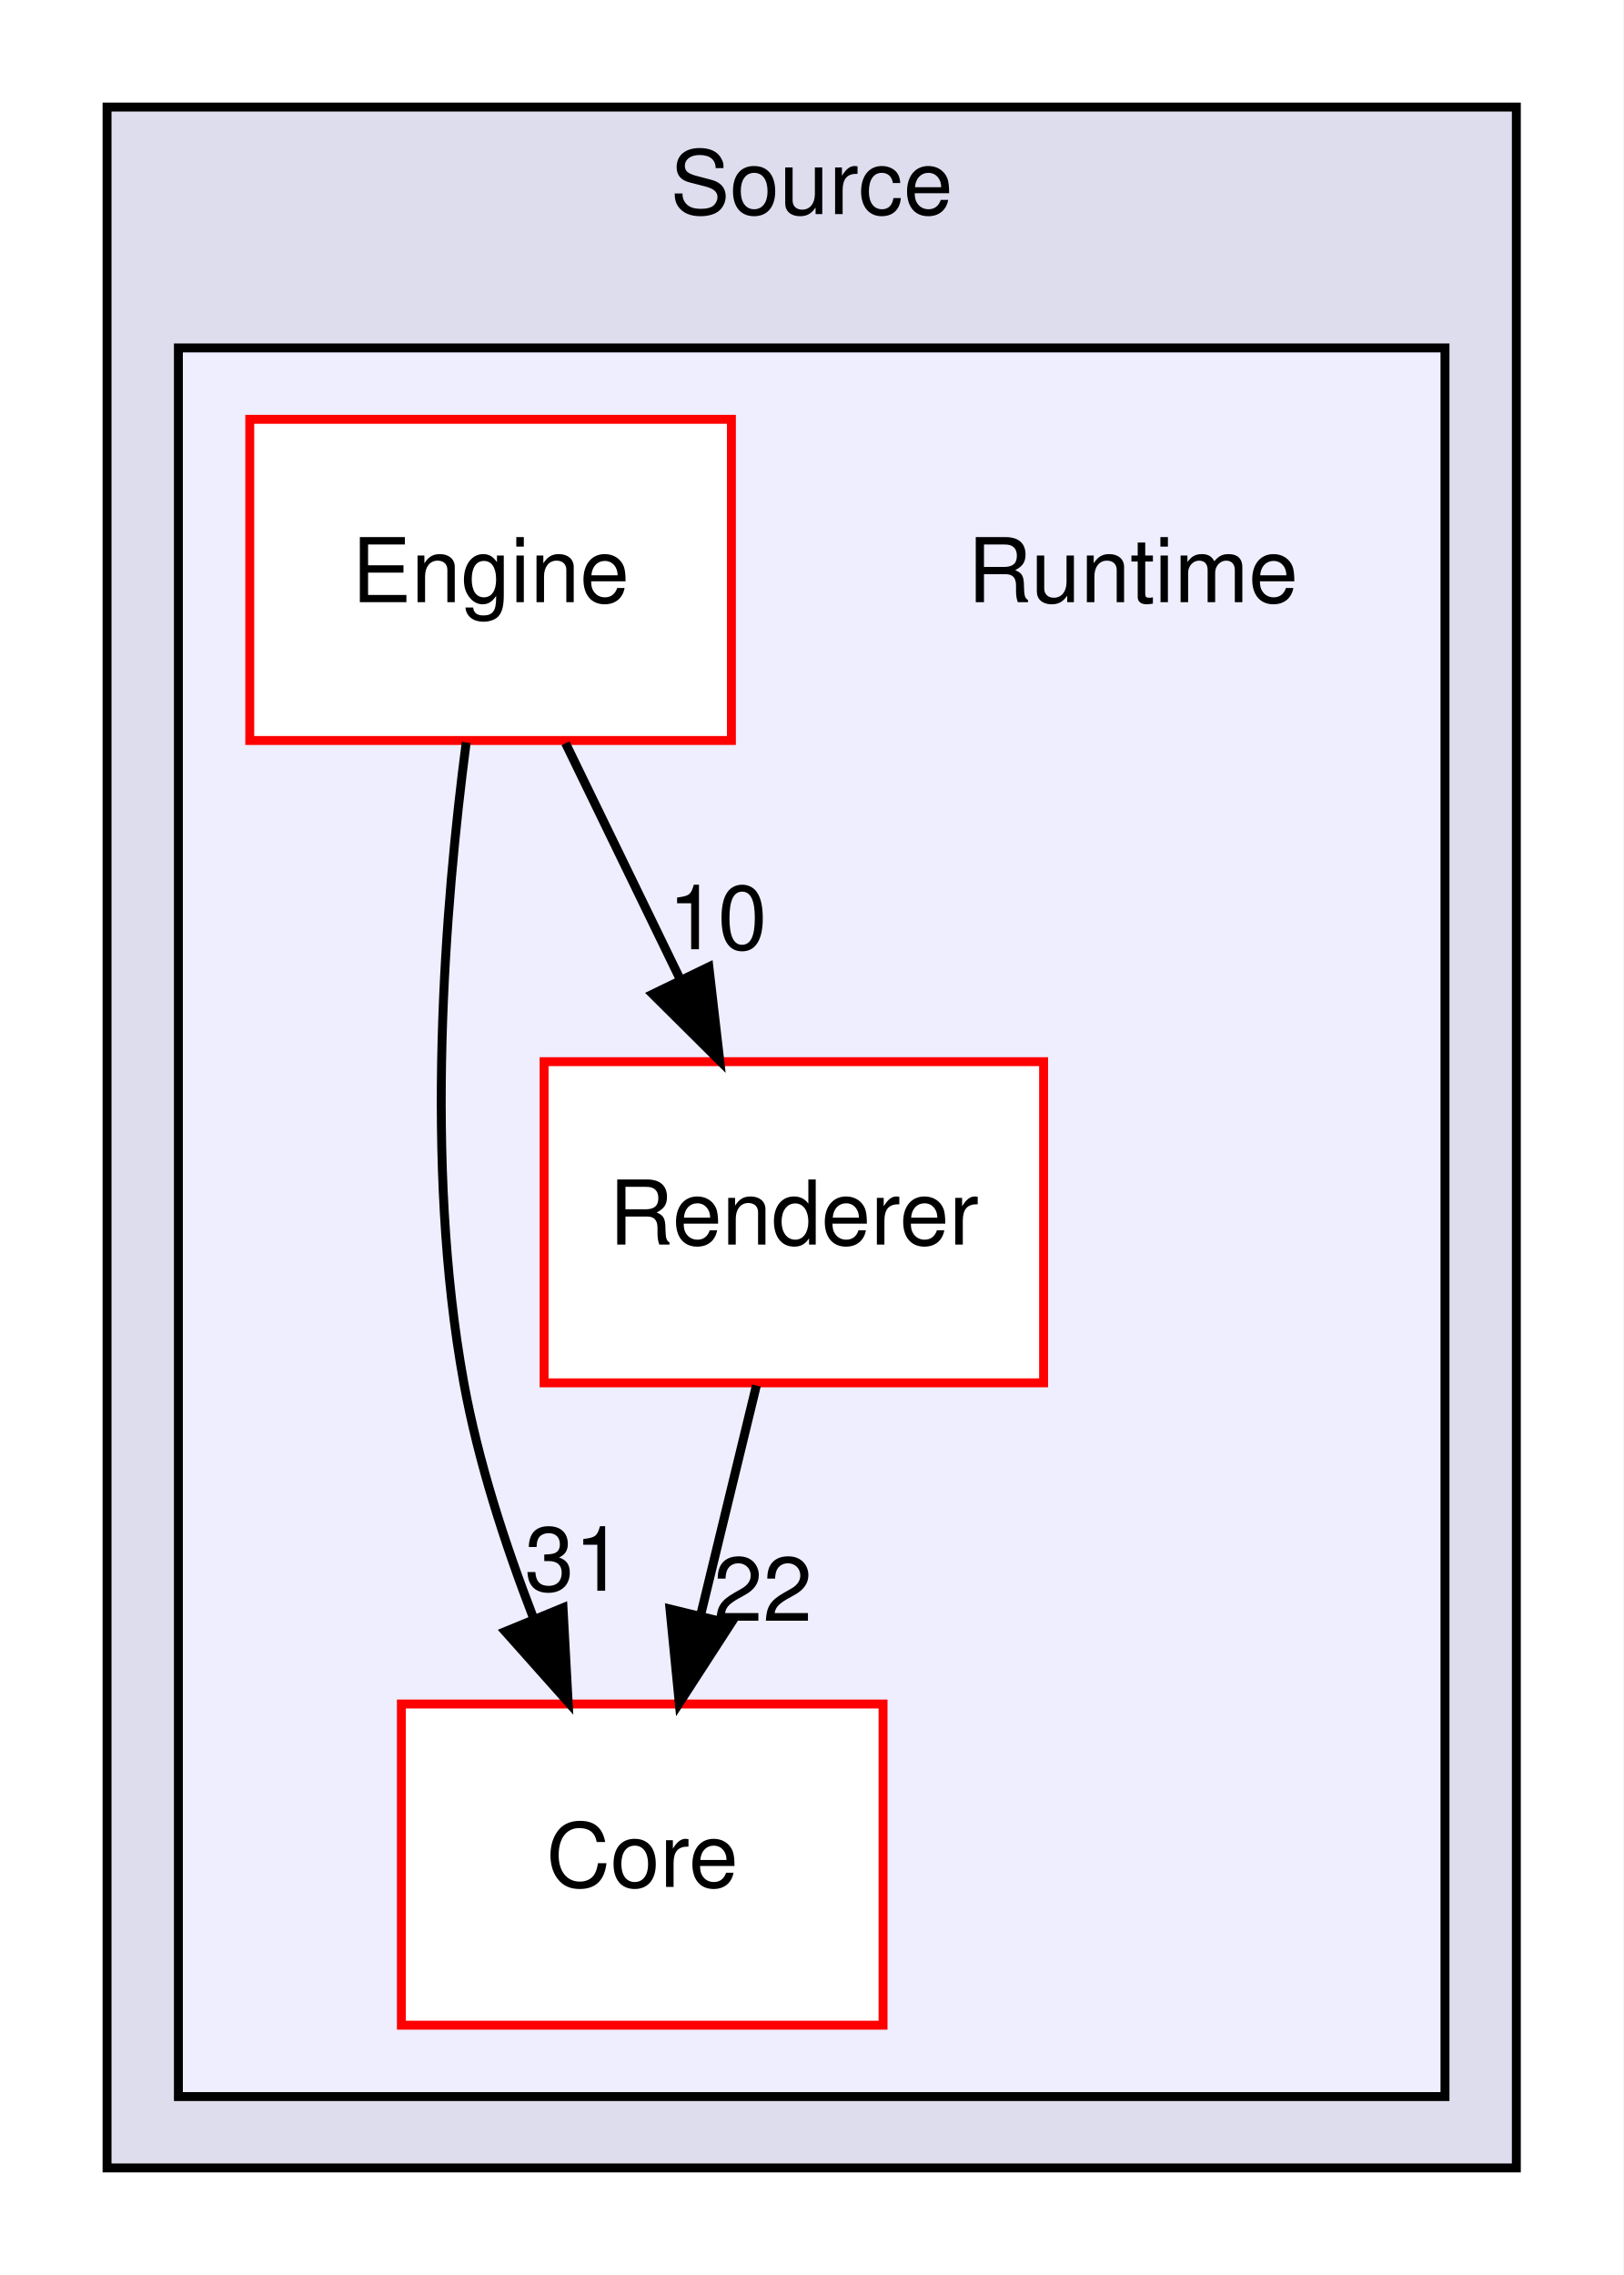
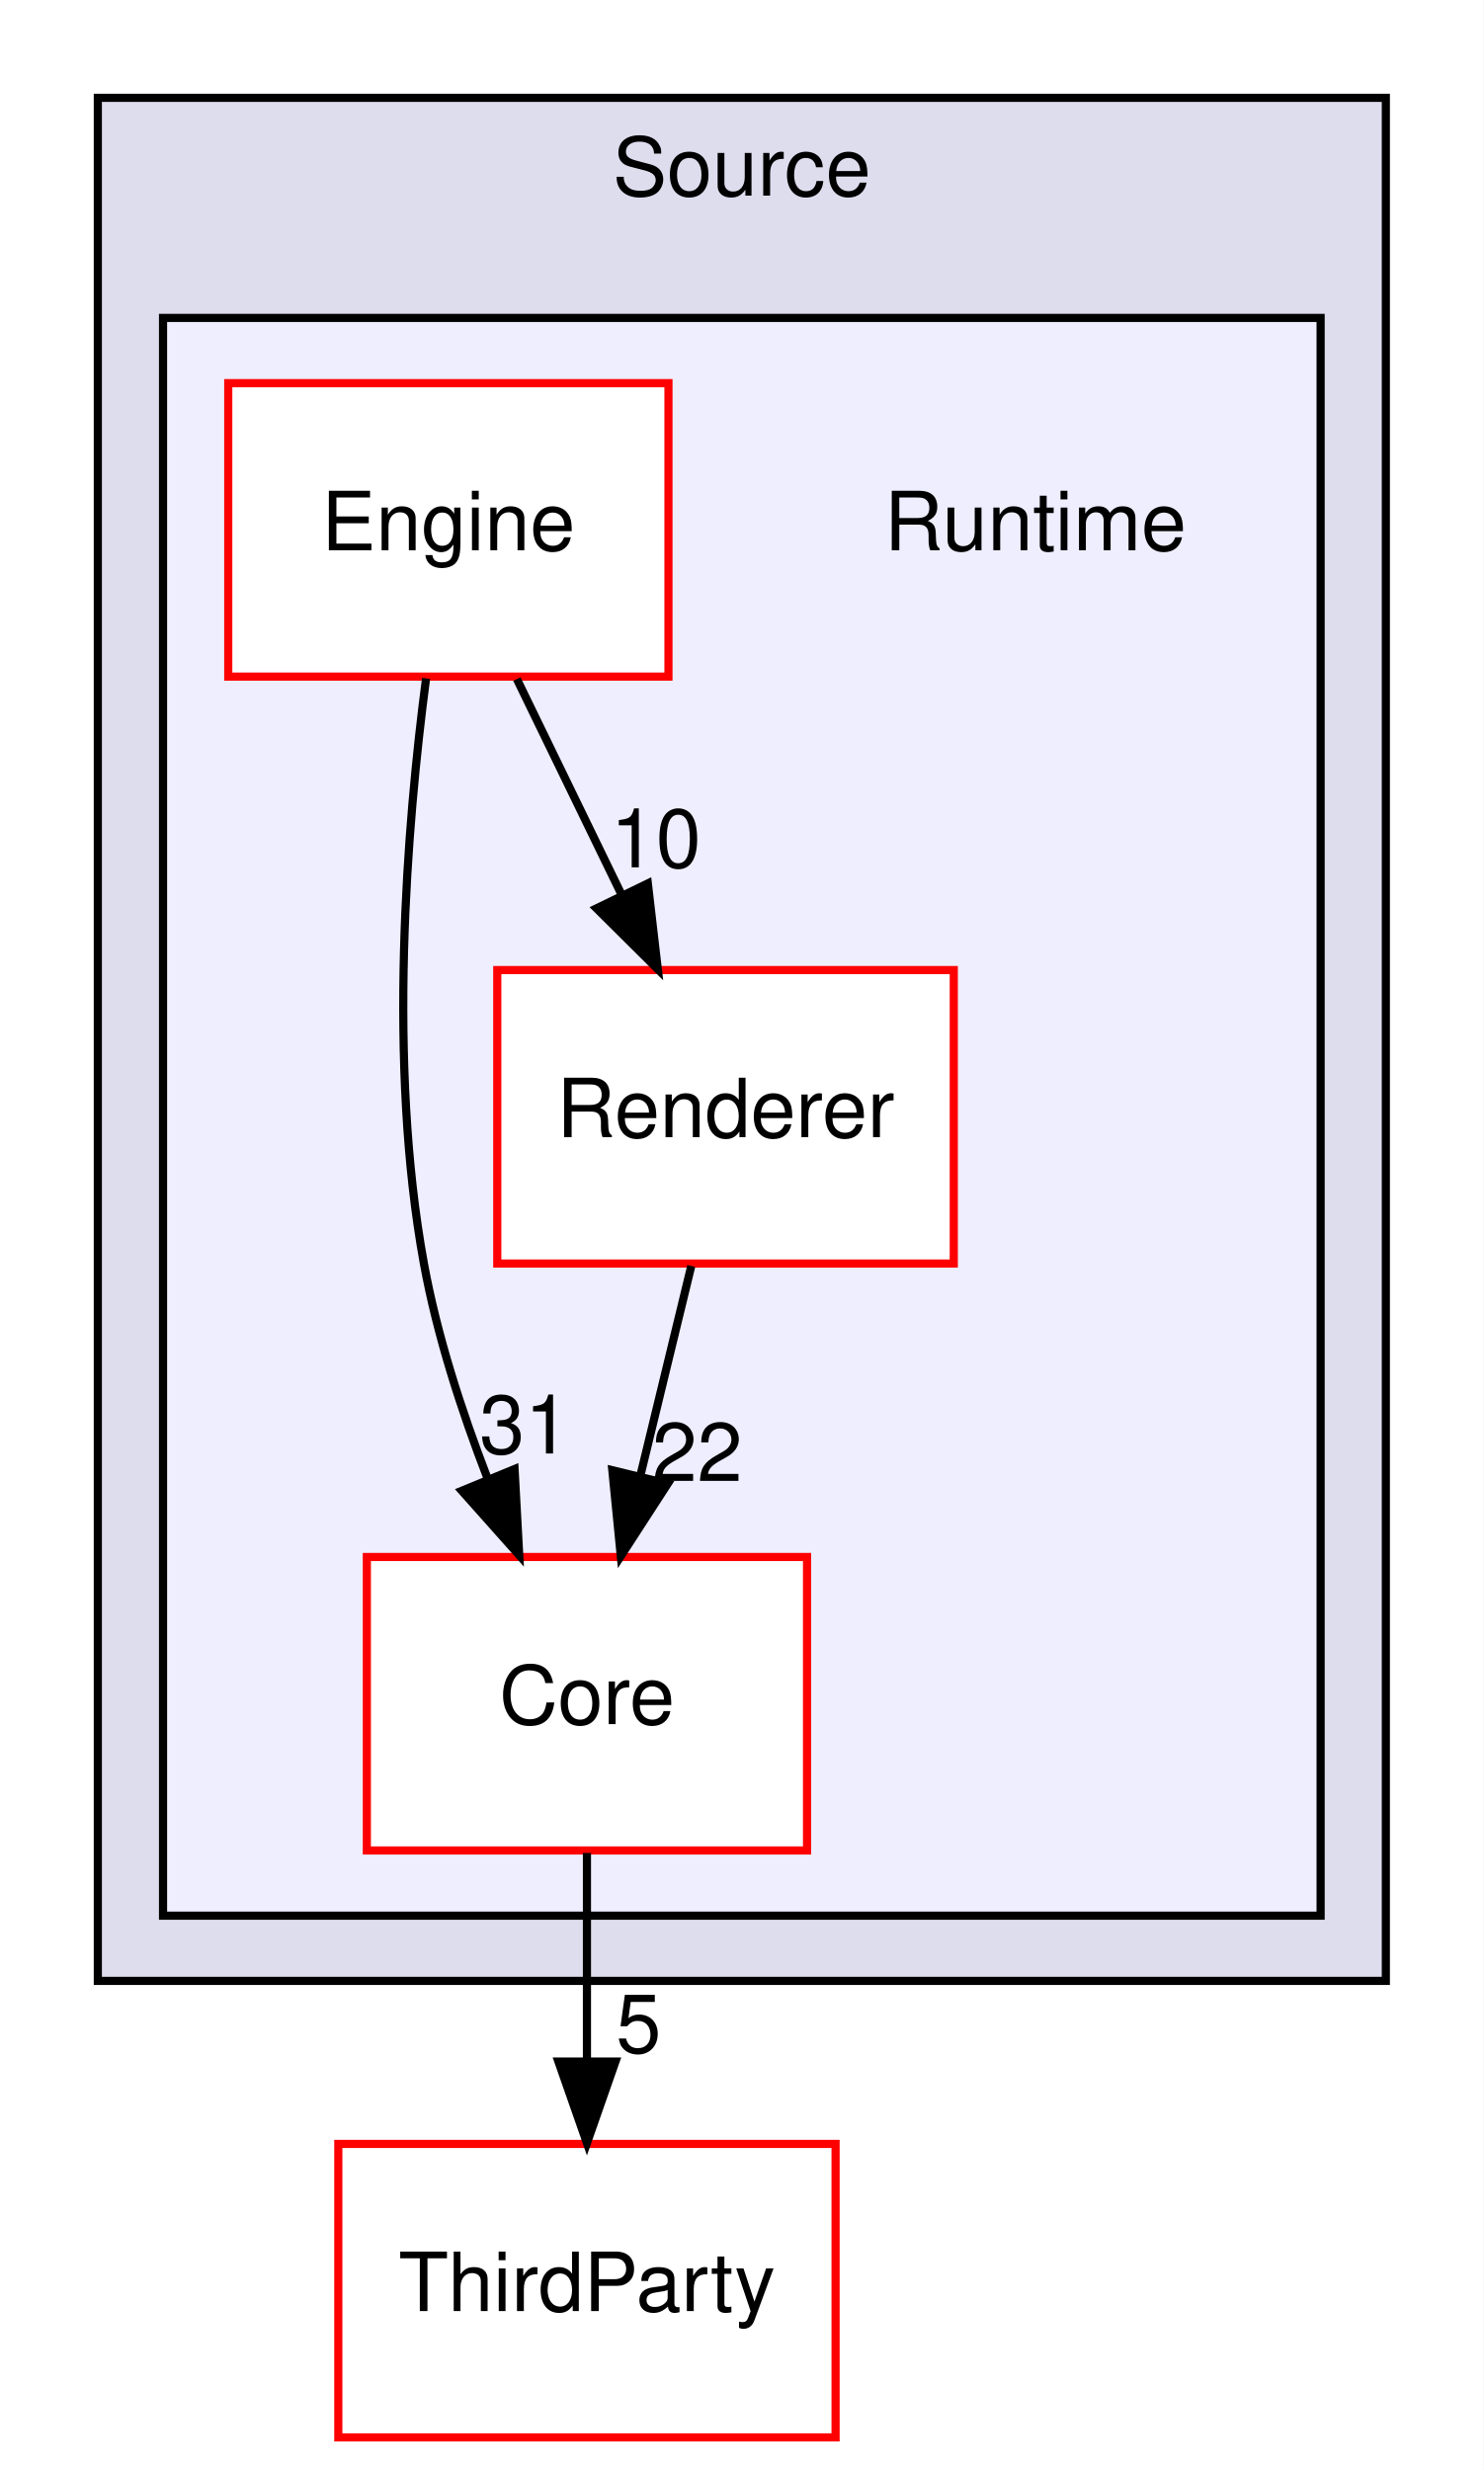
- <svg xmlns="http://www.w3.org/2000/svg" xmlns:xlink="http://www.w3.org/1999/xlink" width="182pt" height="255pt" viewBox="0.00 0.00 182.00 255.00">
-   <g id="graph0" class="graph" transform="scale(1 1) rotate(0) translate(4 251)">
-     <polygon fill="white" stroke="none" points="-4,4 -4,-251 178,-251 178,4 -4,4" />
+ <svg xmlns="http://www.w3.org/2000/svg" xmlns:xlink="http://www.w3.org/1999/xlink" width="182pt" height="303pt" viewBox="0.00 0.00 182.00 303.00">
+   <g id="graph0" class="graph" transform="scale(1 1) rotate(0) translate(4 299)">
+     <polygon fill="white" stroke="none" points="-4,4 -4,-299 178,-299 178,4 -4,4" />
    <g id="clust1" class="cluster">
      <g id="a_clust1">
        <a xlink:href="dir_74389ed8173ad57b461b9d623a1f3867.html" target="_top" xlink:title="Source">
-           <polygon fill="#ddddee" stroke="black" points="8,-8 8,-239 166,-239 166,-8 8,-8" />
-           <text text-anchor="middle" x="87" y="-227" font-family="Helvetica,sans-Serif" font-size="10.00">Source</text>
+           <polygon fill="#ddddee" stroke="black" points="8,-56 8,-287 166,-287 166,-56 8,-56" />
+           <text text-anchor="middle" x="87" y="-275" font-family="Helvetica,sans-Serif" font-size="10.00">Source</text>
        </a>
      </g>
    </g>
    <g id="clust2" class="cluster">
      <g id="a_clust2">
        <a xlink:href="dir_7536b172fbd480bfd146a1b1acd6856b.html" target="_top">
-           <polygon fill="#eeeeff" stroke="black" points="16,-16 16,-212 158,-212 158,-16 16,-16" />
+           <polygon fill="#eeeeff" stroke="black" points="16,-64 16,-260 158,-260 158,-64 16,-64" />
        </a>
      </g>
    </g>
    <g id="node1" class="node">
-       <text text-anchor="middle" x="123" y="-183.5" font-family="Helvetica,sans-Serif" font-size="10.00">Runtime</text>
+       <text text-anchor="middle" x="123" y="-231.5" font-family="Helvetica,sans-Serif" font-size="10.00">Runtime</text>
    </g>
    <g id="node2" class="node">
      <g id="a_node2">
        <a xlink:href="dir_0e6cddcc9caa1238c7f3774224afaa45.html" target="_top" xlink:title="Core">
-           <polygon fill="white" stroke="red" points="95,-60 41,-60 41,-24 95,-24 95,-60" />
-           <text text-anchor="middle" x="68" y="-39.5" font-family="Helvetica,sans-Serif" font-size="10.00">Core</text>
+           <polygon fill="white" stroke="red" points="95,-108 41,-108 41,-72 95,-72 95,-108" />
+           <text text-anchor="middle" x="68" y="-87.5" font-family="Helvetica,sans-Serif" font-size="10.00">Core</text>
+         </a>
+       </g>
+     </g>
+     <g id="node5" class="node">
+       <g id="a_node5">
+         <a xlink:href="dir_fd2244d5b8a70de183e6299f6cb7004e.html" target="_top" xlink:title="ThirdParty">
+           <polygon fill="white" stroke="red" points="98.5,-36 37.5,-36 37.5,-0 98.5,-0 98.5,-36" />
+           <text text-anchor="middle" x="68" y="-15.5" font-family="Helvetica,sans-Serif" font-size="10.00">ThirdParty</text>
+         </a>
+       </g>
+     </g>
+     <g id="edge1" class="edge">
+       <path fill="none" stroke="black" d="M68,-71.697C68,-63.983 68,-54.712 68,-46.112" />
+       <polygon fill="black" stroke="black" points="71.5,-46.104 68,-36.104 64.5,-46.104 71.5,-46.104" />
+       <g id="a_edge1-headlabel">
+         <a xlink:href="dir_000002_000015.html" target="_top" xlink:title="5">
+           <text text-anchor="middle" x="74.339" y="-47.199" font-family="Helvetica,sans-Serif" font-size="10.00">5</text>
        </a>
      </g>
    </g>
    <g id="node3" class="node">
      <g id="a_node3">
        <a xlink:href="dir_fdf6aa5c3cf3805bb958134448d60562.html" target="_top" xlink:title="Engine">
-           <polygon fill="white" stroke="red" points="78,-204 24,-204 24,-168 78,-168 78,-204" />
-           <text text-anchor="middle" x="51" y="-183.5" font-family="Helvetica,sans-Serif" font-size="10.00">Engine</text>
+           <polygon fill="white" stroke="red" points="78,-252 24,-252 24,-216 78,-216 78,-252" />
+           <text text-anchor="middle" x="51" y="-231.5" font-family="Helvetica,sans-Serif" font-size="10.00">Engine</text>
        </a>
      </g>
    </g>
-     <g id="edge2" class="edge">
-       <path fill="none" stroke="black" d="M48.266,-167.779C45.901,-149.734 43.506,-120.639 48,-96 49.606,-87.196 52.597,-77.954 55.786,-69.698" />
-       <polygon fill="black" stroke="black" points="59.121,-70.791 59.694,-60.212 52.649,-68.125 59.121,-70.791" />
-       <g id="a_edge2-headlabel">
+     <g id="edge3" class="edge">
+       <path fill="none" stroke="black" d="M48.266,-215.779C45.901,-197.734 43.506,-168.639 48,-144 49.606,-135.196 52.597,-125.954 55.786,-117.698" />
+       <polygon fill="black" stroke="black" points="59.121,-118.791 59.694,-108.212 52.649,-116.125 59.121,-118.791" />
+       <g id="a_edge3-headlabel">
        <a xlink:href="dir_000005_000002.html" target="_top" xlink:title="31">
-           <text text-anchor="middle" x="60.377" y="-72.696" font-family="Helvetica,sans-Serif" font-size="10.00">31</text>
+           <text text-anchor="middle" x="60.377" y="-120.696" font-family="Helvetica,sans-Serif" font-size="10.00">31</text>
        </a>
      </g>
    </g>
    <g id="node4" class="node">
      <g id="a_node4">
        <a xlink:href="dir_e95efa631723cde707baa0220c731e18.html" target="_top" xlink:title="Renderer">
-           <polygon fill="white" stroke="red" points="113,-132 57,-132 57,-96 113,-96 113,-132" />
-           <text text-anchor="middle" x="85" y="-111.5" font-family="Helvetica,sans-Serif" font-size="10.00">Renderer</text>
+           <polygon fill="white" stroke="red" points="113,-180 57,-180 57,-144 113,-144 113,-180" />
+           <text text-anchor="middle" x="85" y="-159.5" font-family="Helvetica,sans-Serif" font-size="10.00">Renderer</text>
        </a>
      </g>
    </g>
-     <g id="edge3" class="edge">
-       <path fill="none" stroke="black" d="M59.404,-167.697C63.275,-159.728 67.952,-150.1 72.243,-141.264" />
-       <polygon fill="black" stroke="black" points="75.471,-142.629 76.692,-132.104 69.175,-139.57 75.471,-142.629" />
-       <g id="a_edge3-headlabel">
+     <g id="edge4" class="edge">
+       <path fill="none" stroke="black" d="M59.404,-215.697C63.275,-207.728 67.952,-198.1 72.243,-189.264" />
+       <polygon fill="black" stroke="black" points="75.471,-190.629 76.692,-180.104 69.175,-187.57 75.471,-190.629" />
+       <g id="a_edge4-headlabel">
        <a xlink:href="dir_000005_000011.html" target="_top" xlink:title="10">
-           <text text-anchor="middle" x="76.455" y="-144.602" font-family="Helvetica,sans-Serif" font-size="10.00">10</text>
+           <text text-anchor="middle" x="76.455" y="-192.602" font-family="Helvetica,sans-Serif" font-size="10.00">10</text>
        </a>
      </g>
    </g>
-     <g id="edge1" class="edge">
-       <path fill="none" stroke="black" d="M80.798,-95.697C78.904,-87.898 76.624,-78.508 74.516,-69.829" />
-       <polygon fill="black" stroke="black" points="77.915,-68.996 72.154,-60.104 71.113,-70.648 77.915,-68.996" />
-       <g id="a_edge1-headlabel">
+     <g id="edge2" class="edge">
+       <path fill="none" stroke="black" d="M80.798,-143.697C78.904,-135.898 76.624,-126.509 74.516,-117.829" />
+       <polygon fill="black" stroke="black" points="77.915,-116.996 72.154,-108.104 71.113,-118.648 77.915,-116.996" />
+       <g id="a_edge2-headlabel">
        <a xlink:href="dir_000011_000002.html" target="_top" xlink:title="22">
-           <text text-anchor="middle" x="81.522" y="-69.319" font-family="Helvetica,sans-Serif" font-size="10.00">22</text>
+           <text text-anchor="middle" x="81.522" y="-117.319" font-family="Helvetica,sans-Serif" font-size="10.00">22</text>
        </a>
      </g>
    </g>
  </g>
</svg>
